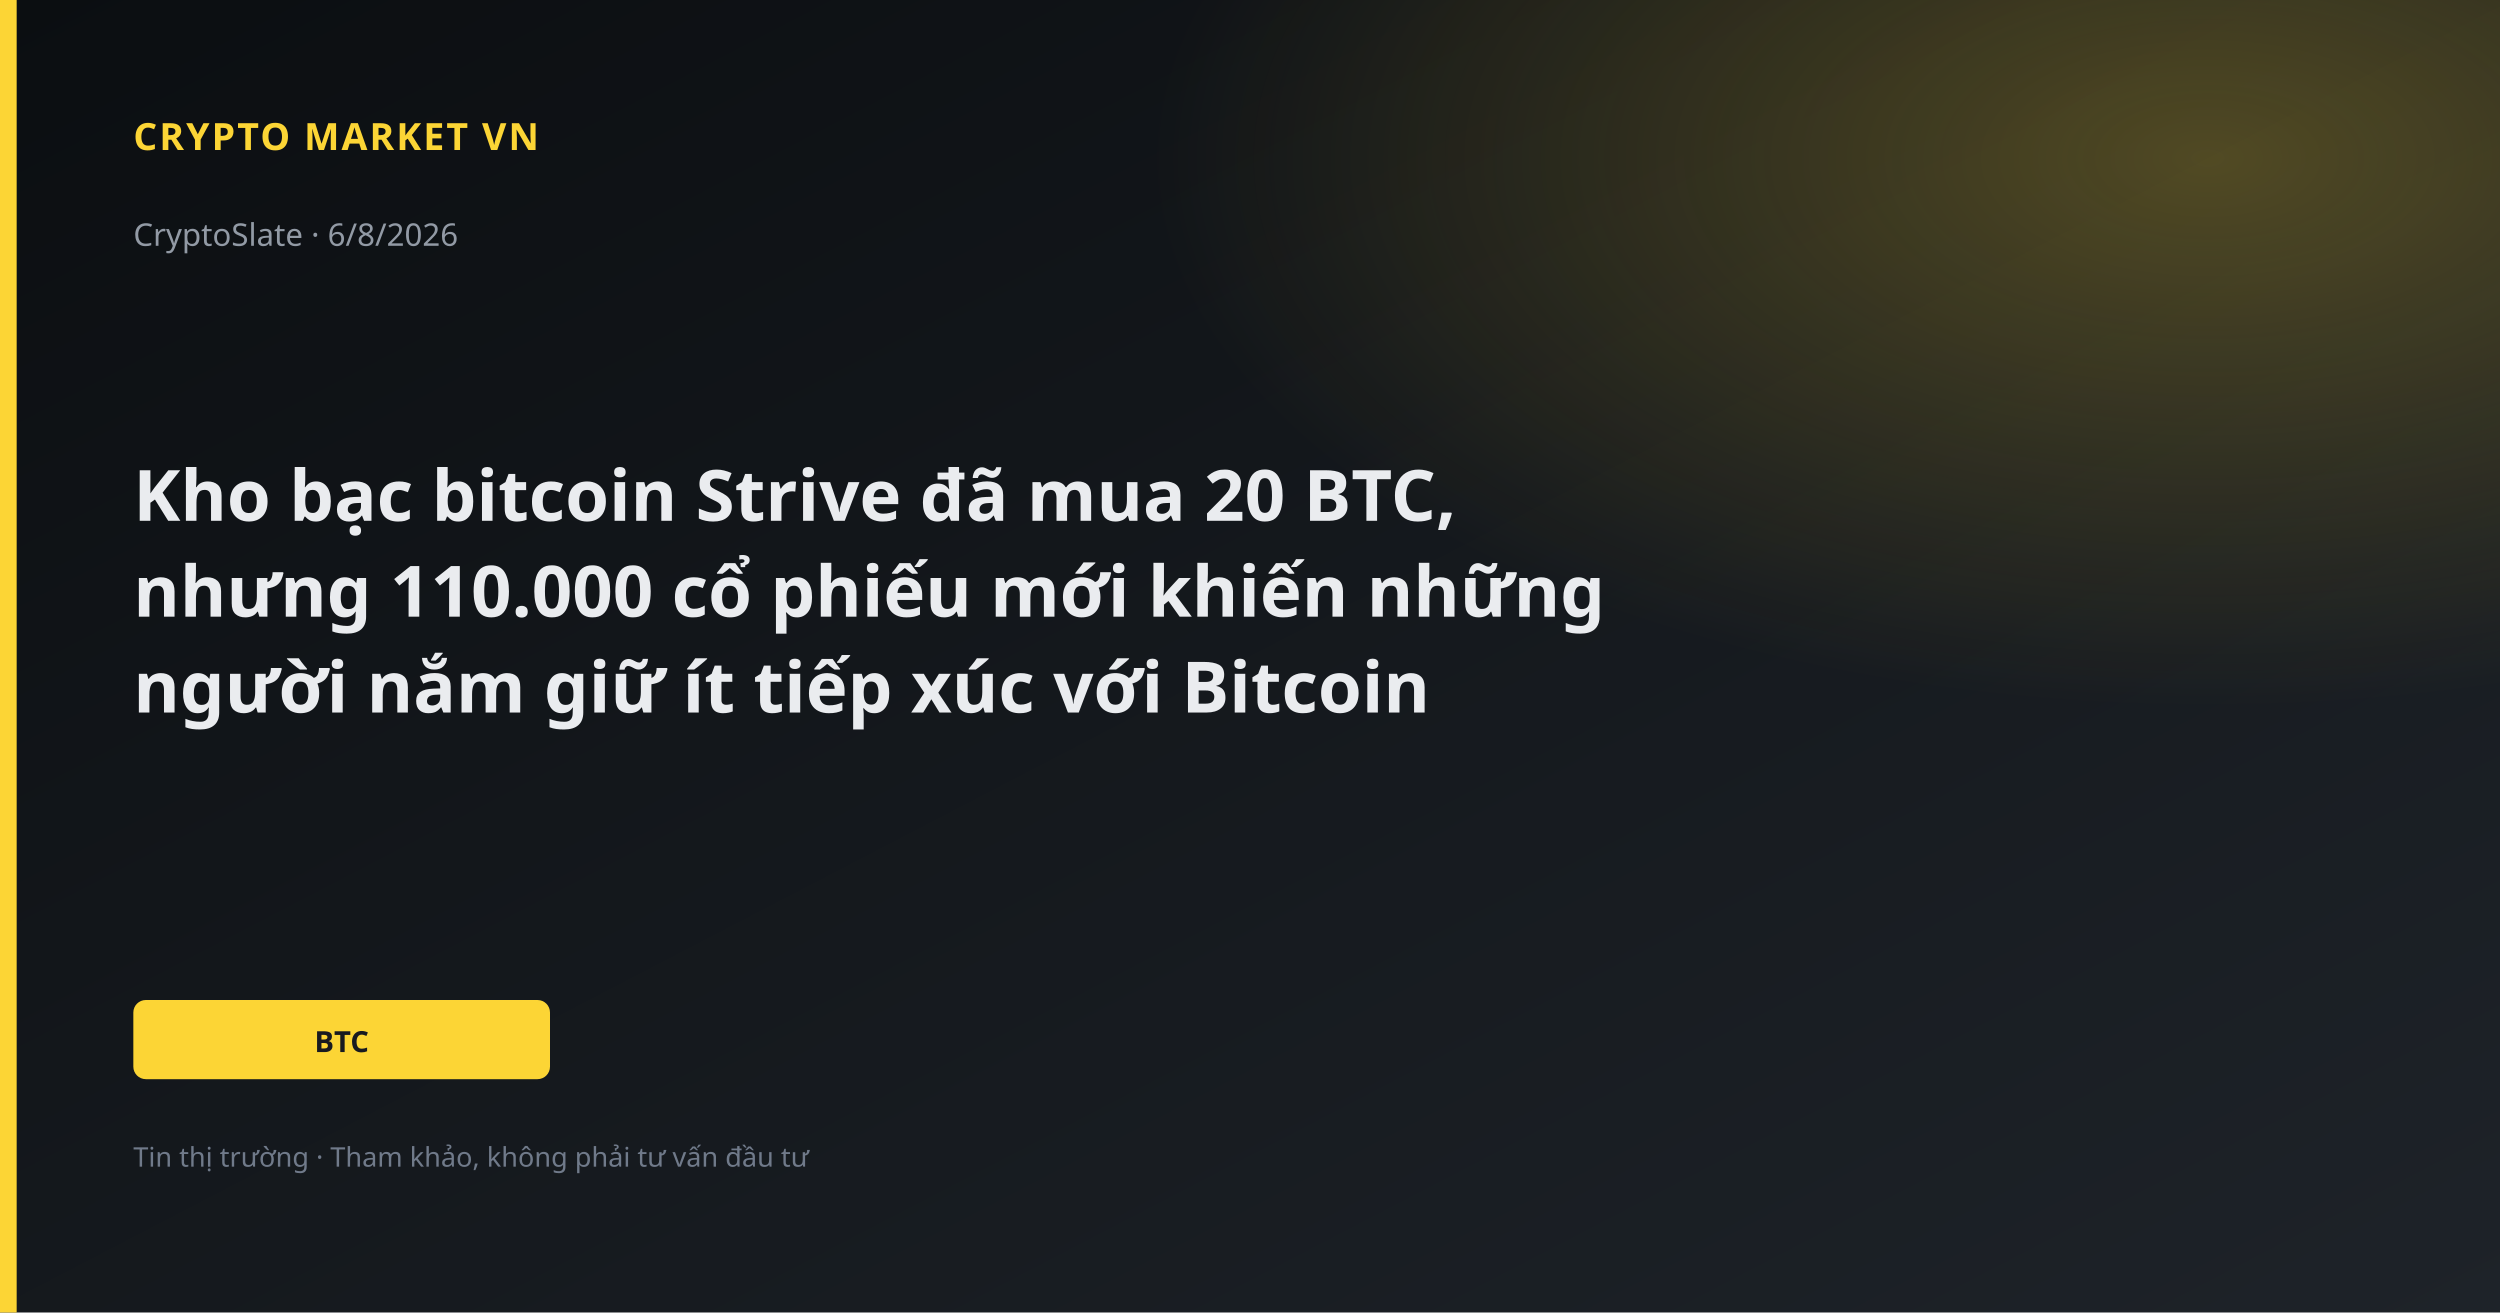
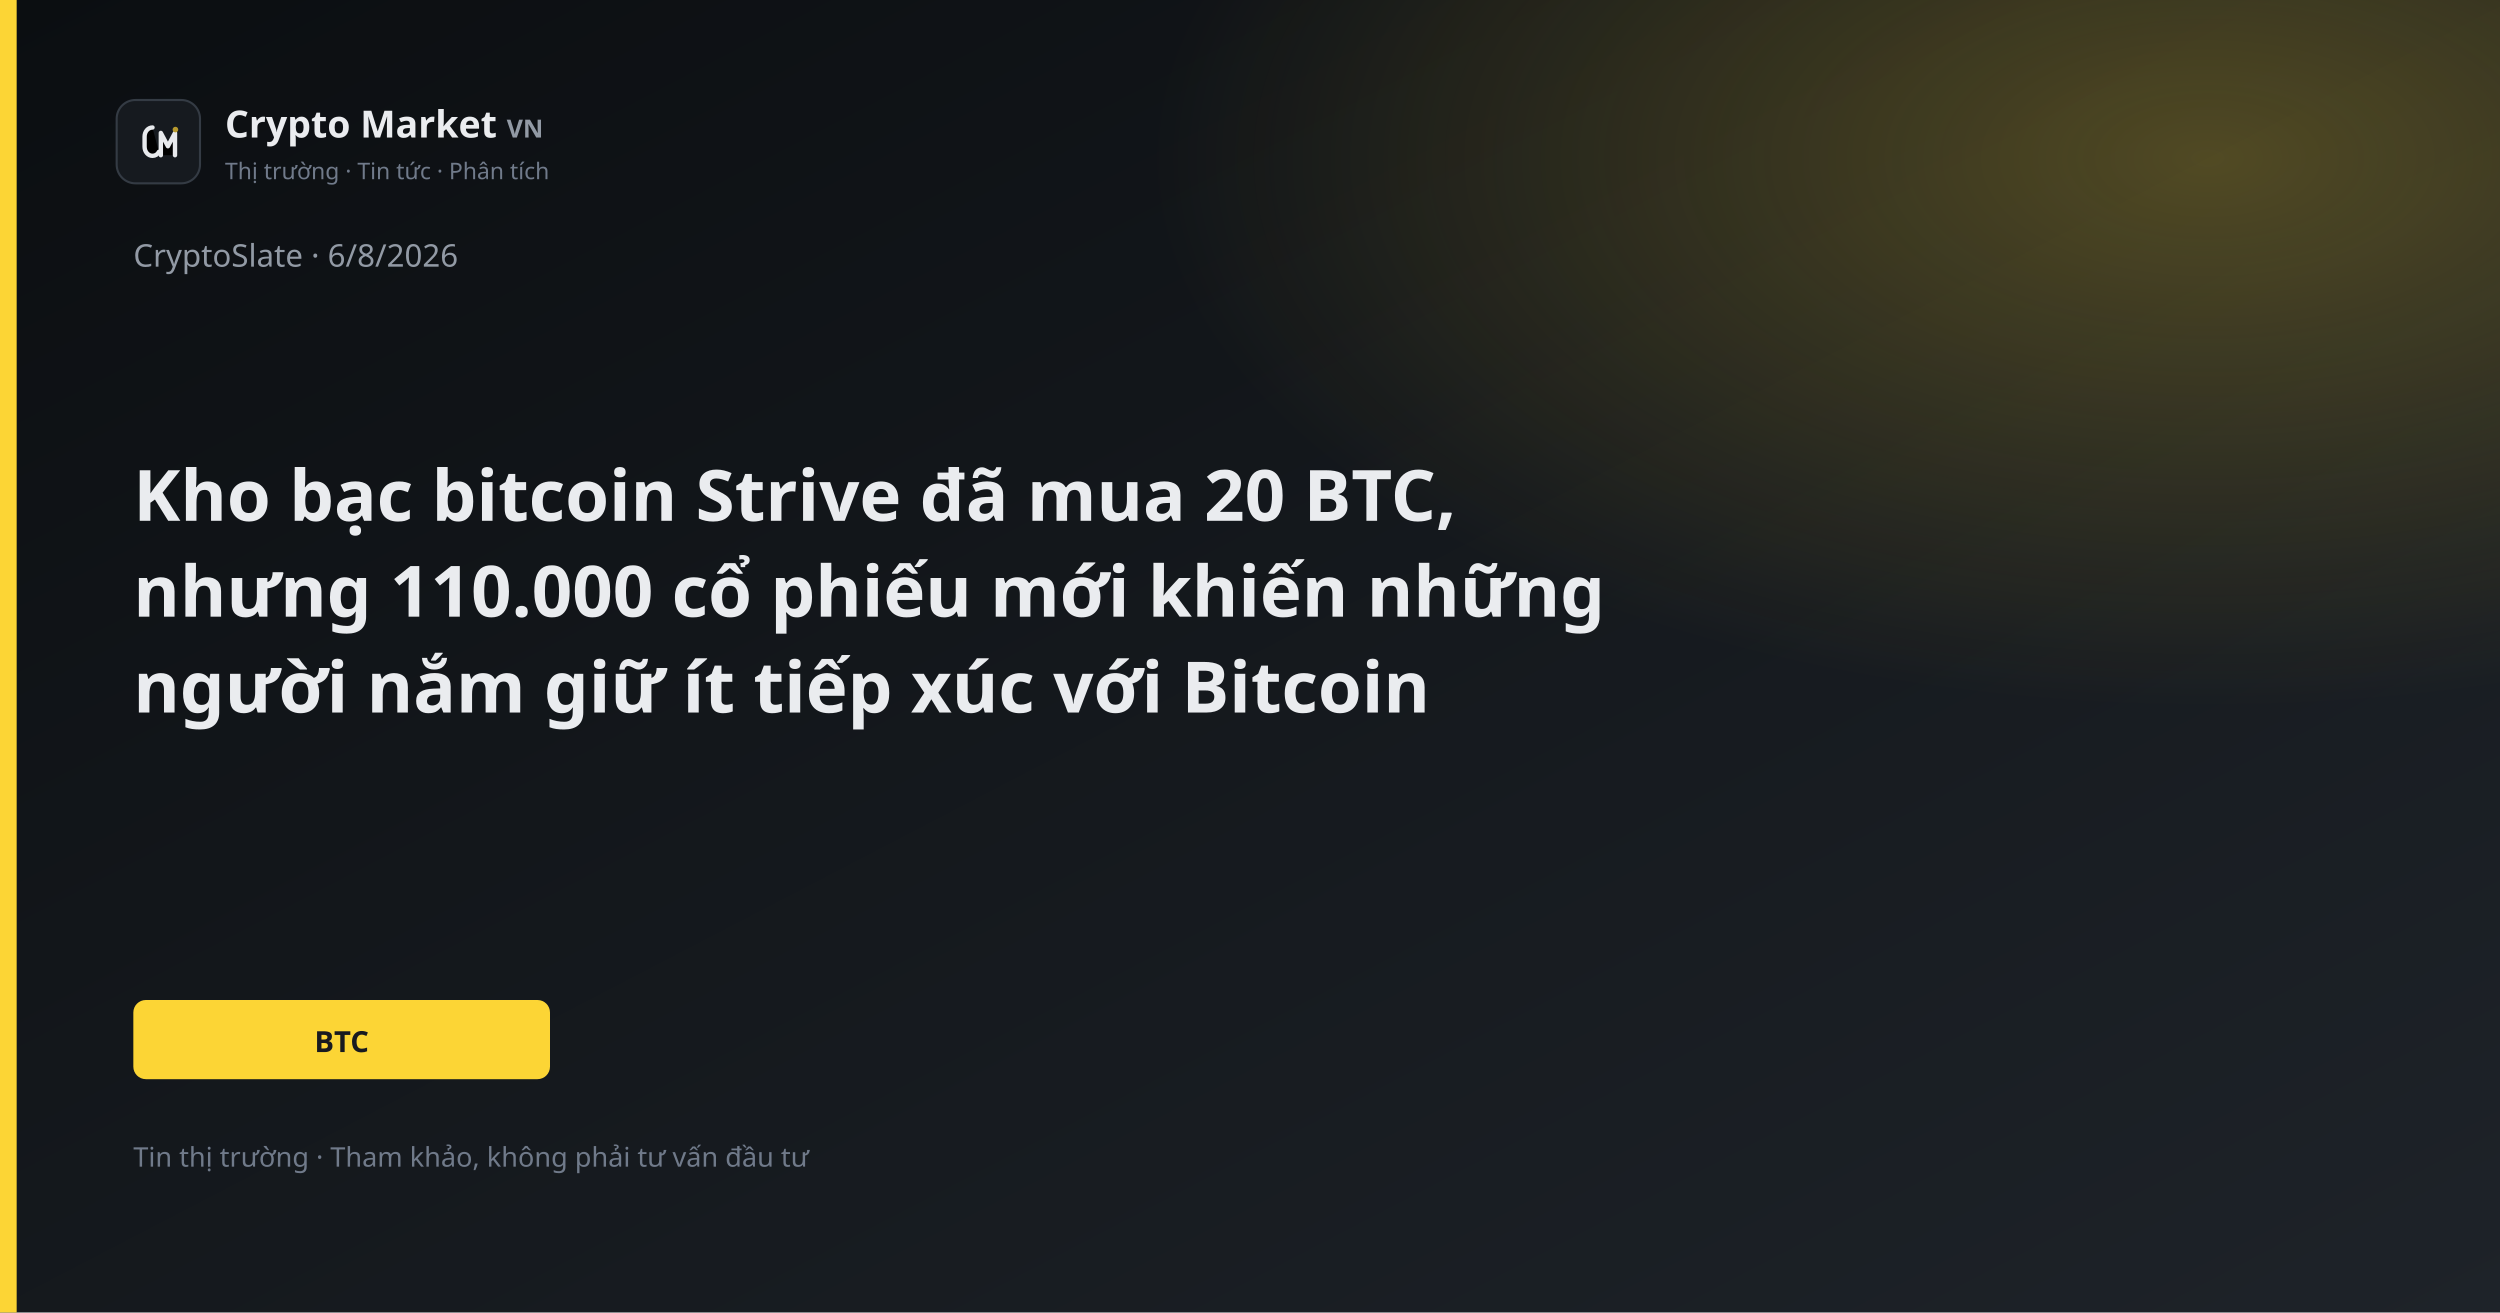
<svg xmlns="http://www.w3.org/2000/svg" width="1200" height="630" viewBox="0 0 1200 630">
  <defs>
    <linearGradient id="bg" x1="0" y1="0" x2="1" y2="1">
      <stop offset="0%" stop-color="#0B0E11" />
      <stop offset="100%" stop-color="#1E2329" />
+     </linearGradient>
+     <linearGradient id="gold" x1="0" y1="0" x2="1" y2="1">
+       <stop stop-color="#FCD535" />
+       <stop offset="1" stop-color="#F0B90B" />
    </linearGradient>
    <radialGradient id="glow" cx="88%" cy="12%" r="42%">
      <stop offset="0%" stop-color="#FCD535" stop-opacity="0.26" />
      <stop offset="100%" stop-color="#FCD535" stop-opacity="0" />
    </radialGradient>
  </defs>
  <rect width="1200" height="630" fill="url(#bg)" />
  <rect width="1200" height="630" fill="url(#glow)" />
  <rect x="0" y="0" width="8" height="630" fill="#FCD535" />
-   <text x="64" y="72" fill="#FCD535" font-family="Segoe UI, system-ui, sans-serif" font-size="18" font-weight="700" letter-spacing="1">CRYPTO MARKET VN</text>
-   <text x="64" y="118" fill="#929AA5" font-family="Segoe UI, system-ui, sans-serif" font-size="15">CryptoSlate · 6/8/2026</text>
+   <rect x="56" y="48" width="40" height="40" rx="9" fill="#161A1F" stroke="#343B44" />
+   <path d="M73.2 61.2C71.1 61.2 69.4 63.1 69.4 65.6V70.4C69.4 72.9 71.1 74.8 73.2 74.8C74.55 74.8 75.7 74.05 76.25 72.9" stroke="#E8EAED" stroke-width="2.1" stroke-linecap="round" />
+   <path d="M77.2 74.5V63.8L80.6 70.2L84 63.8V74.5" stroke="#E8EAED" stroke-width="2.1" stroke-linecap="round" stroke-linejoin="round" />
+   <circle cx="84.2" cy="62.2" r="1.35" fill="#B89A2E" />
+   <text x="108" y="66" fill="#EAECEF" font-family="Segoe UI, system-ui, sans-serif" font-size="18" font-weight="600">Crypto Market <tspan fill="#929AA5" font-size="12" font-weight="600">VN</tspan>
+   </text>
+   <text x="108" y="86" fill="#707A8A" font-family="Segoe UI, system-ui, sans-serif" font-size="11">Thị trường · Tin tức · Phân tích</text>
+   <text x="64" y="128" fill="#929AA5" font-family="Segoe UI, system-ui, sans-serif" font-size="15">CryptoSlate · 6/8/2026</text>
  <text x="64" y="250" fill="#EAECEF" font-family="Segoe UI, system-ui, sans-serif" font-size="34" font-weight="700">Kho bạc bitcoin Strive đã mua 20 BTC,</text>
  <text x="64" y="296" fill="#EAECEF" font-family="Segoe UI, system-ui, sans-serif" font-size="34" font-weight="700">nhưng 110.000 cổ phiếu mới khiến những</text>
  <text x="64" y="342" fill="#EAECEF" font-family="Segoe UI, system-ui, sans-serif" font-size="34" font-weight="700">người nắm giữ ít tiếp xúc với Bitcoin</text>
  <rect x="64" y="480" width="200" height="38" rx="6" fill="#FCD535" />
  <text x="164" y="505" text-anchor="middle" fill="#181A20" font-family="Segoe UI, system-ui, sans-serif" font-size="14" font-weight="700">BTC</text>
  <text x="64" y="560" fill="#707A8A" font-family="Segoe UI, system-ui, sans-serif" font-size="13">Tin thị trường · Tham khảo, không phải tư vấn đầu tư</text>
</svg>
